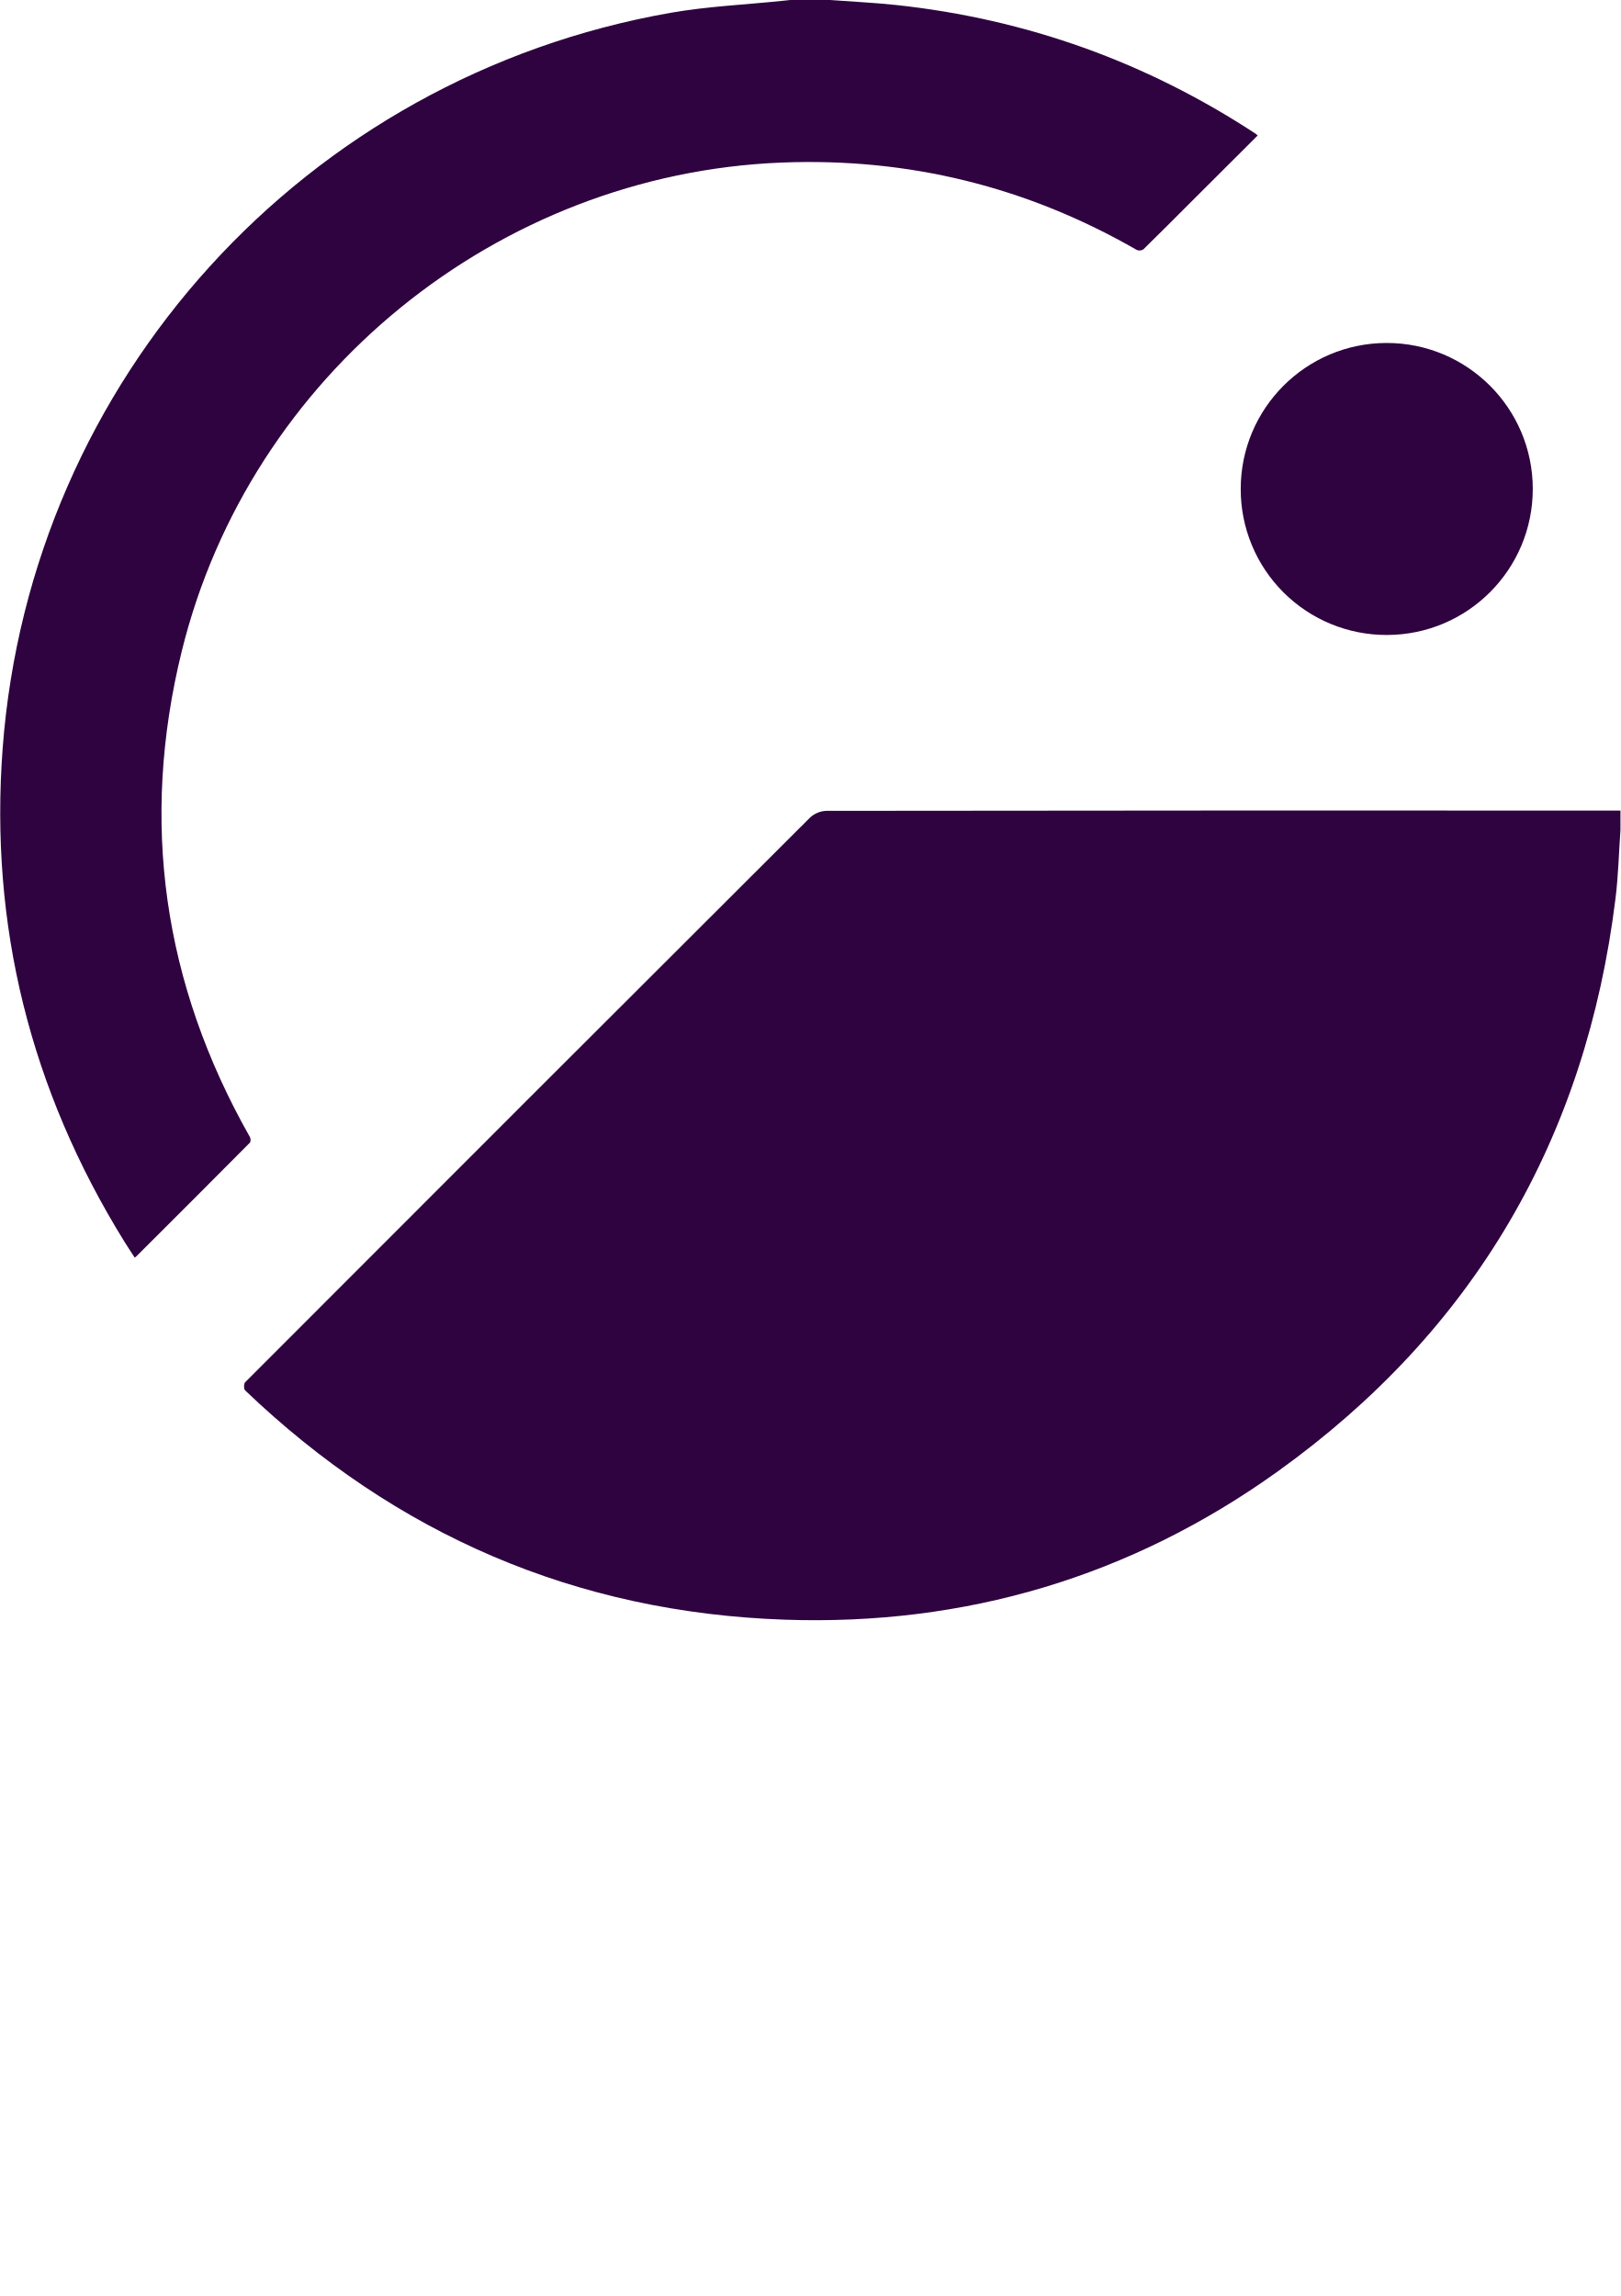
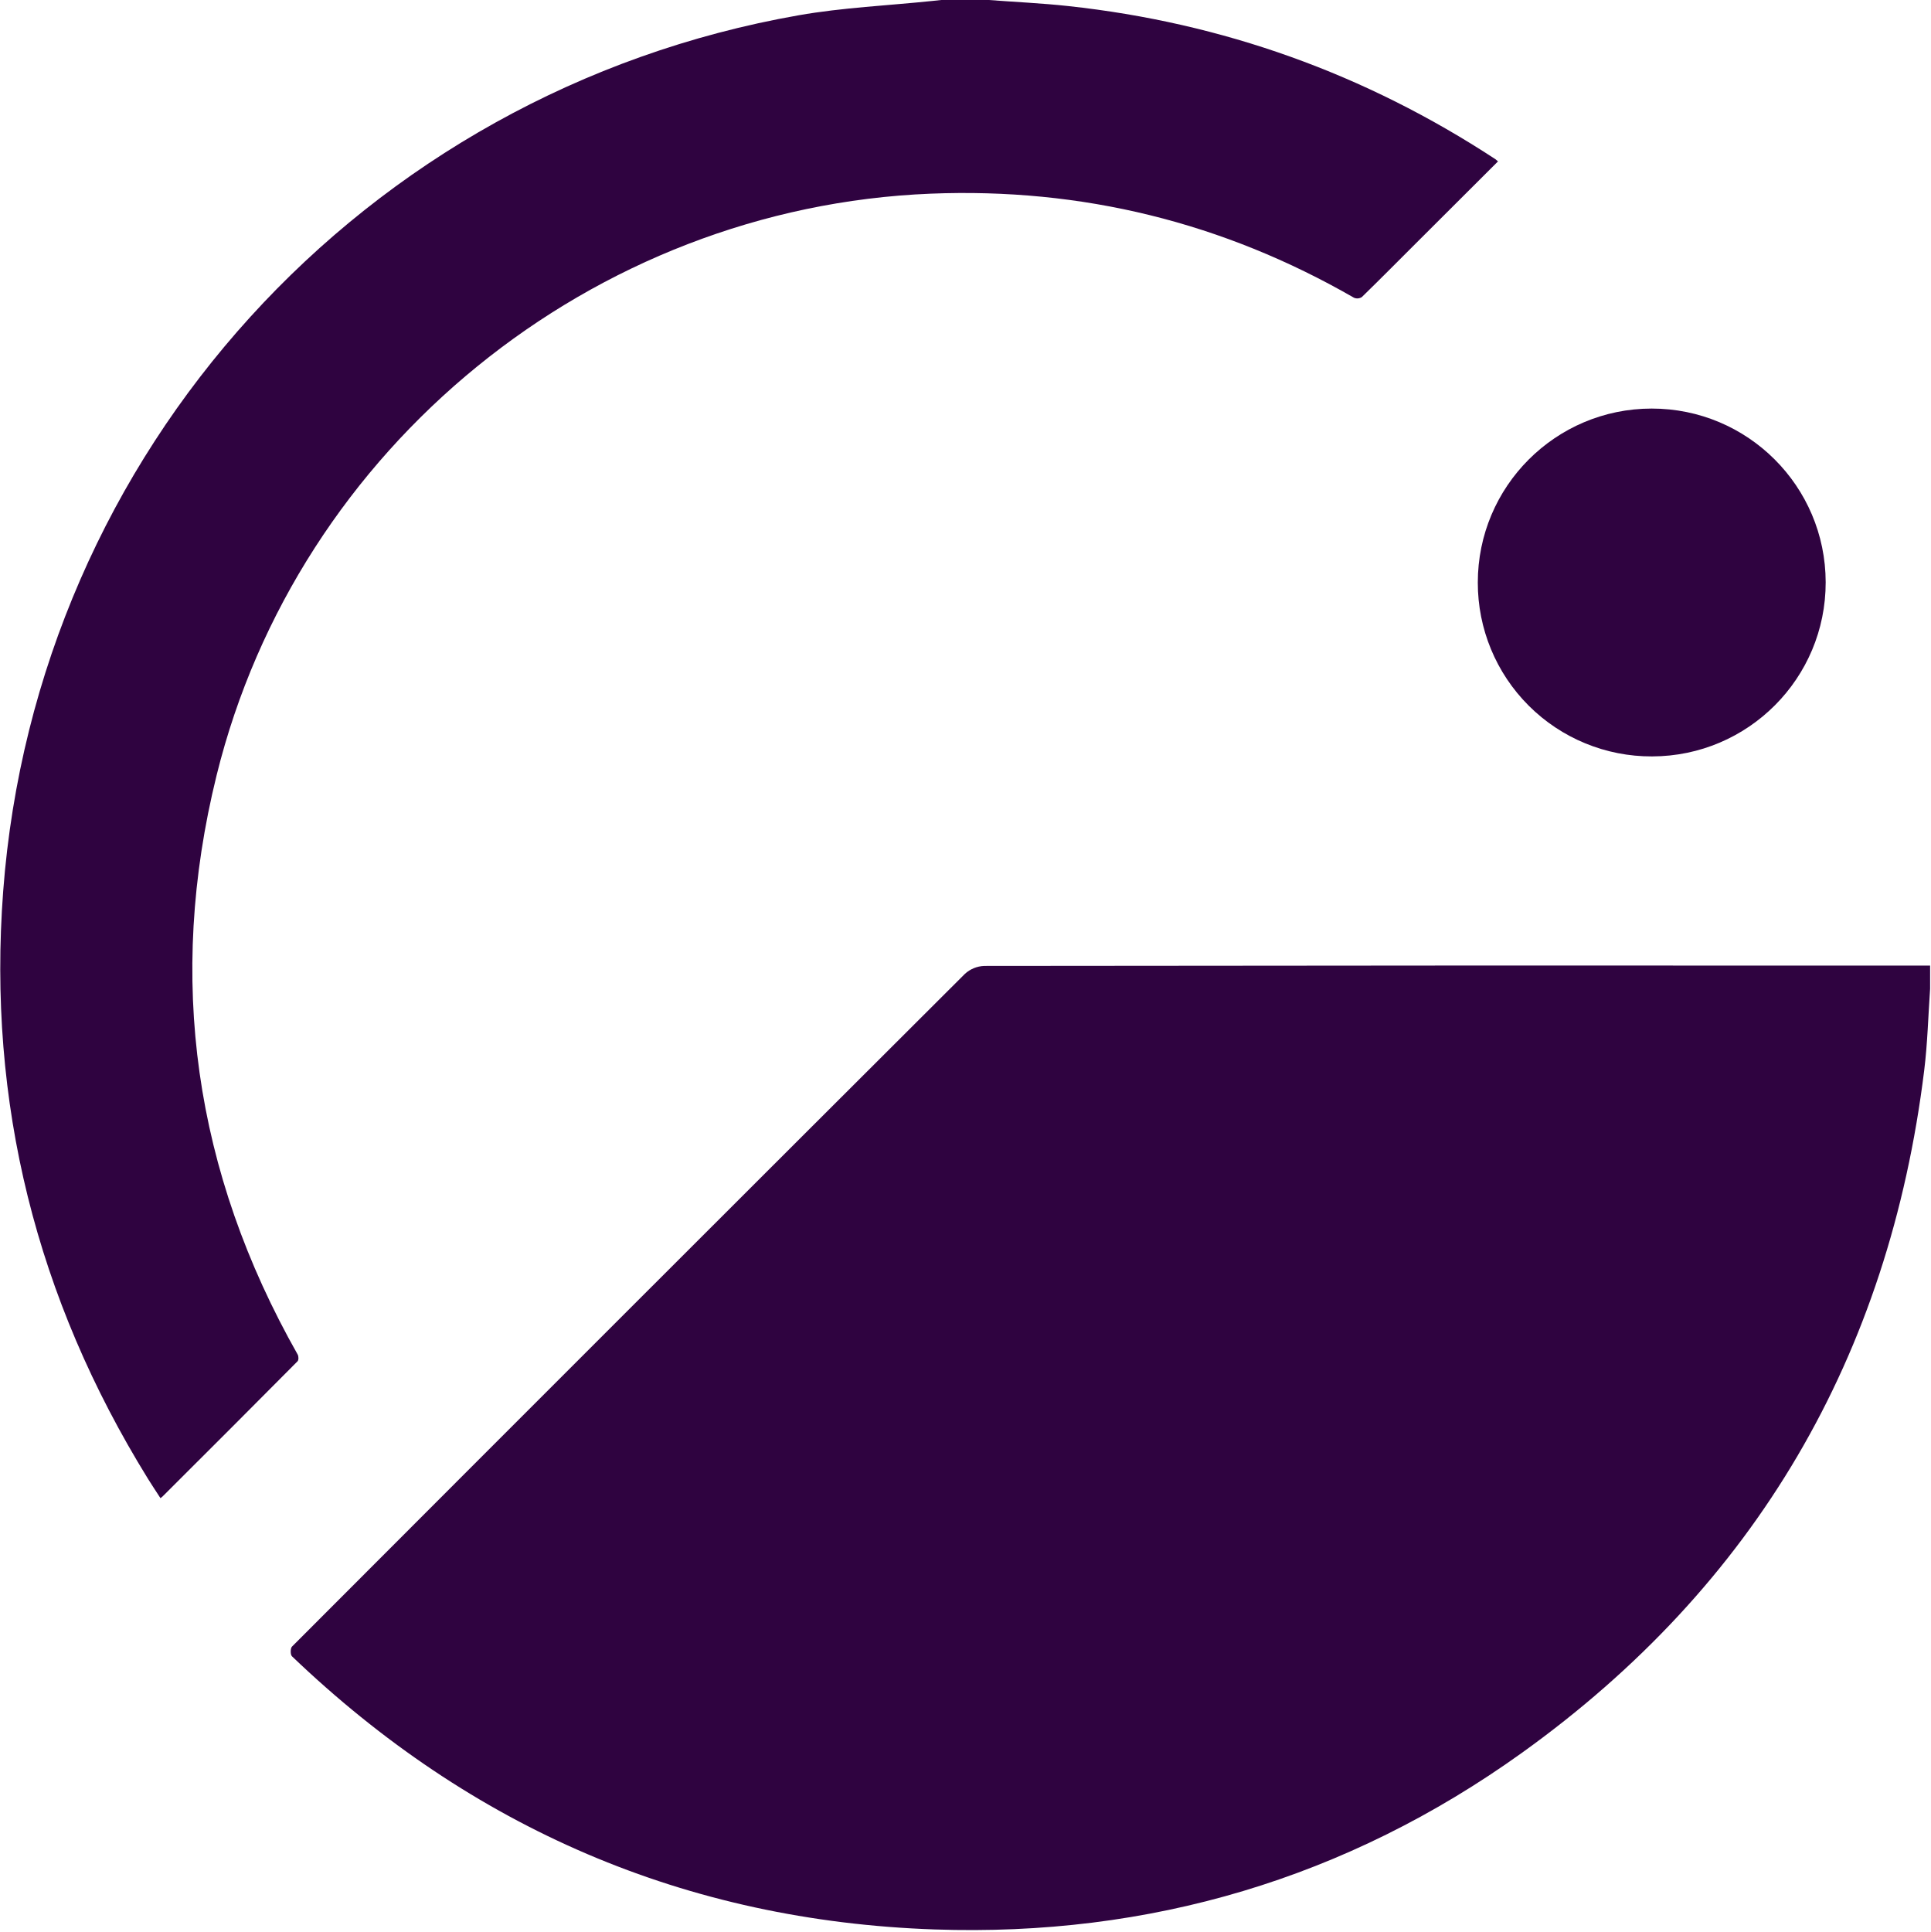
- <svg xmlns="http://www.w3.org/2000/svg" version="1.1" id="svg2" xml:space="preserve" width="1930.173" height="2734.653" viewBox="0 0 1930.173 2734.653">
-   <defs id="defs6">
+ <svg xmlns="http://www.w3.org/2000/svg" width="1930.173" height="1931.682" viewBox="0 0 510.692 511.091" version="1.1" id="svg860">
+   <defs id="defs854">
    <clipPath clipPathUnits="userSpaceOnUse" id="clipPath18">
      <path d="M 0,2050.992 H 1447.632 V 0 H 0 Z" id="path16" />
    </clipPath>
    <clipPath clipPathUnits="userSpaceOnUse" id="clipPath26">
      <path d="M 0,2050.99 H 1447.63 V 0 H 0 Z" id="path24" />
    </clipPath>
  </defs>
-   <g id="g10" transform="matrix(1.333333,0,0,-1.333333,0,2734.653)">
-     <g id="g12" style="fill:#2f0340;fill-opacity:1">
+   <g id="layer1" transform="translate(283.3161,187.599)">
+     <g transform="matrix(0.3527778,0,0,-0.3527778,-283.3161,535.9453)" id="g12" style="fill:#2f0340;fill-opacity:1">
      <g id="g14" clip-path="url(#clipPath18)" style="fill:#2f0340;fill-opacity:1">
        <g id="g20" style="fill:#2f0340;fill-opacity:1" transform="matrix(1,0,0,0.7063709,0,602.2303)">
          <g id="g22" style="fill:#2f0340;fill-opacity:1" />
          <g id="g32" style="fill:#2f0340;fill-opacity:1">
            <g clip-path="url(#clipPath26)" id="g30" style="opacity:0;fill:#2f0340;fill-opacity:1">
              <path d="M 0,2050.992 H 1447.632 V 0 H 0 Z" style="fill:#2f0340;fill-opacity:1;fill-rule:nonzero;stroke:none" id="path28" />
            </g>
          </g>
        </g>
        <g id="g34" transform="translate(1447.512,1309.496)" style="fill:#2f0340;fill-opacity:1">
          <path d="m 0,0 c -1.42,-20.344 -1.92,-40.81 -4.414,-61.036 -26.396,-214.394 -126.399,-386.193 -301.934,-512.03 -131.131,-94.002 -279.133,-137.866 -440.336,-132.288 -186.404,6.468 -347.12,75.894 -481.882,204.856 -1.238,1.196 -1.208,5.942 0,7.21 168.08,168.344 336.317,336.517 504.711,504.52 3.967,3.636 9.101,5.74 14.481,5.94 236.463,0.292 472.921,0.377 709.374,0.256 z" style="fill:#2f0340;fill-opacity:1;fill-rule:nonzero;stroke:none" id="path36" />
        </g>
        <g id="g38" transform="translate(741.4502,2050.992)" style="fill:#2f0340;fill-opacity:1">
          <path d="m 0,0 c 19.88,-1.512 39.804,-2.388 59.607,-4.534 116.015,-12.567 222.848,-50.859 320.498,-114.876 0.665,-0.5 1.3,-1.034 1.907,-1.602 l -61.742,-61.61 c -13.44,-13.408 -26.789,-26.906 -40.394,-40.148 -1.746,-1.126 -3.937,-1.318 -5.851,-0.514 -98.326,56.572 -204.166,82.591 -317.519,78.056 -253.602,-10.218 -474.7,-189.832 -535.504,-436.122 -37.644,-152.604 -16.706,-297.574 60.804,-434.398 0.74,-1.3 0.786,-4.172 -0.106,-5.048 -33.652,-33.898 -67.415,-67.707 -101.29,-101.424 -0.332,-0.332 -0.74,-0.604 -1.512,-1.224 -3.19,4.942 -6.394,9.72 -9.418,14.602 -83.586,135.176 -120.488,282.036 -108.546,440.55 24.884,329.528 270.17,599.502 596.55,656.834 32.986,5.79 66.744,7.256 100.14,10.732 L -35.558,0 Z" style="fill:#2f0340;fill-opacity:1;fill-rule:nonzero;stroke:none" id="path40" />
        </g>
        <g id="g42" transform="translate(1108.304,1614.17)" style="fill:#2f0340;fill-opacity:1">
          <path d="M 0,0 C -0.014,72.002 58.332,130.396 130.347,130.45 202.36,130.506 260.794,72.202 260.889,0.2 260.984,-71.802 202.704,-130.26 130.69,-130.394 96.032,-130.54 62.748,-116.856 38.214,-92.38 13.683,-67.902 -0.071,-34.652 0,0" style="fill:#2f0340;fill-opacity:1;fill-rule:nonzero;stroke:none" id="path44" />
        </g>
      </g>
    </g>
  </g>
</svg>
